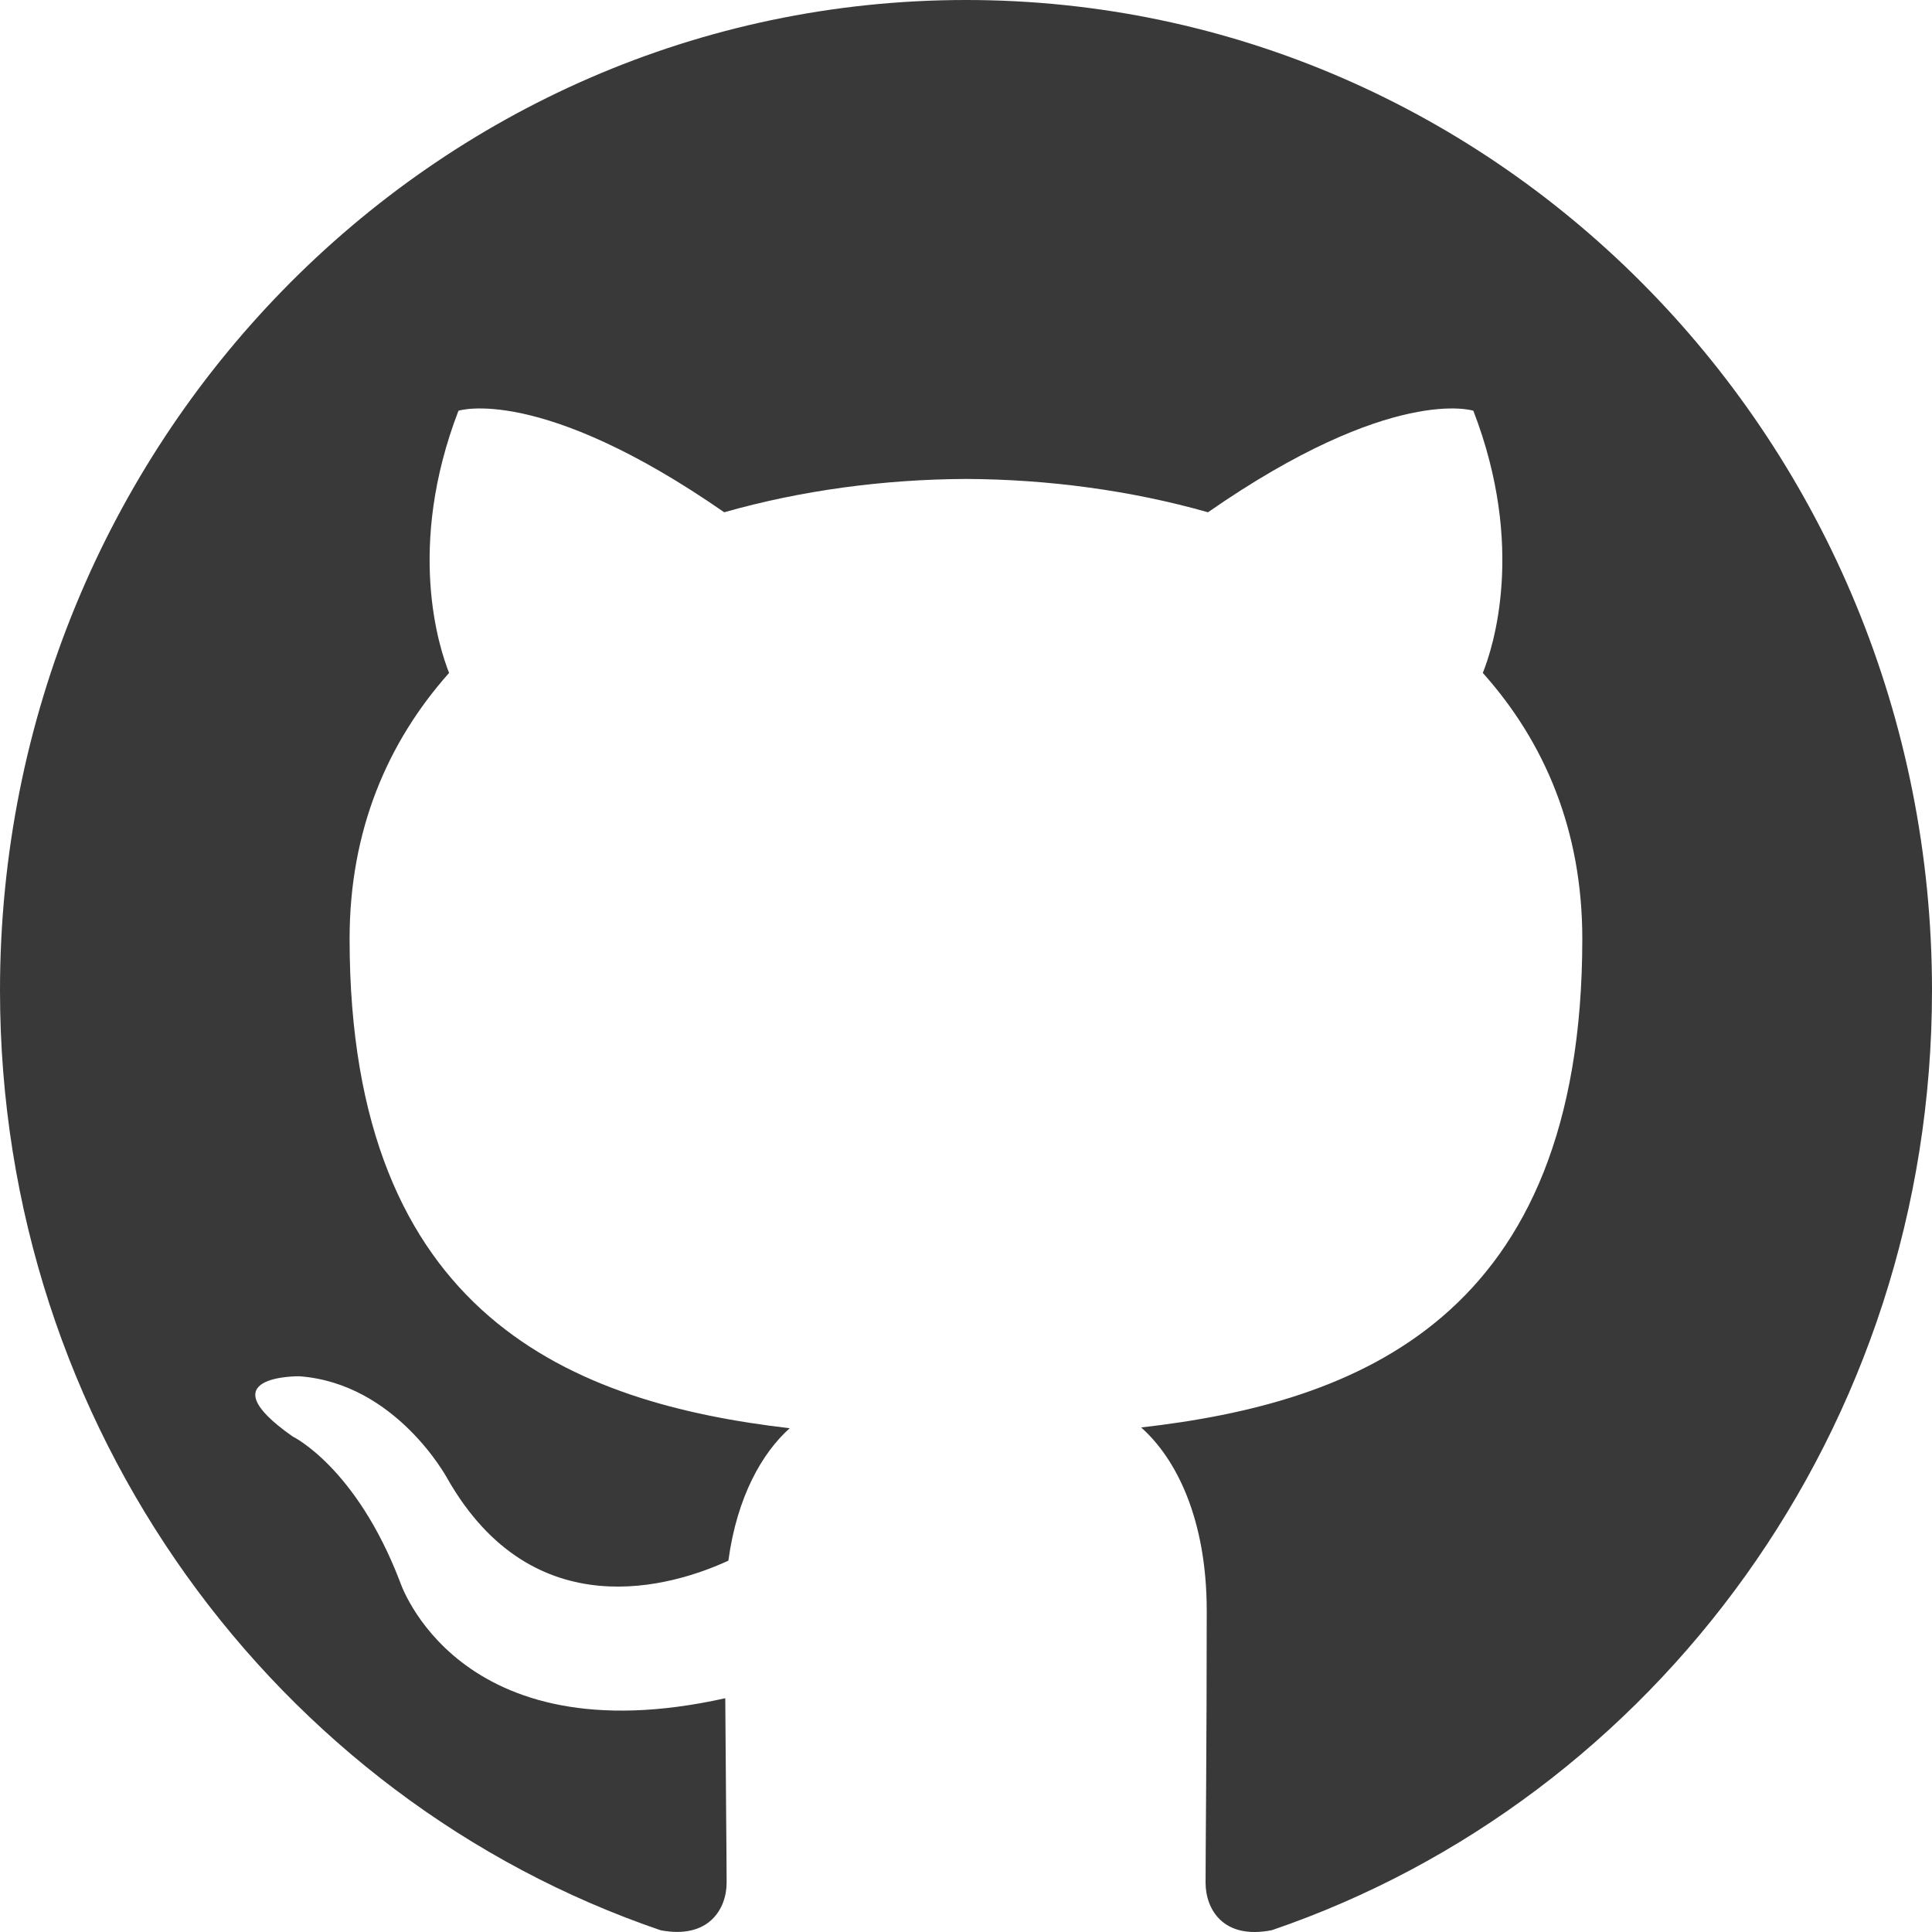
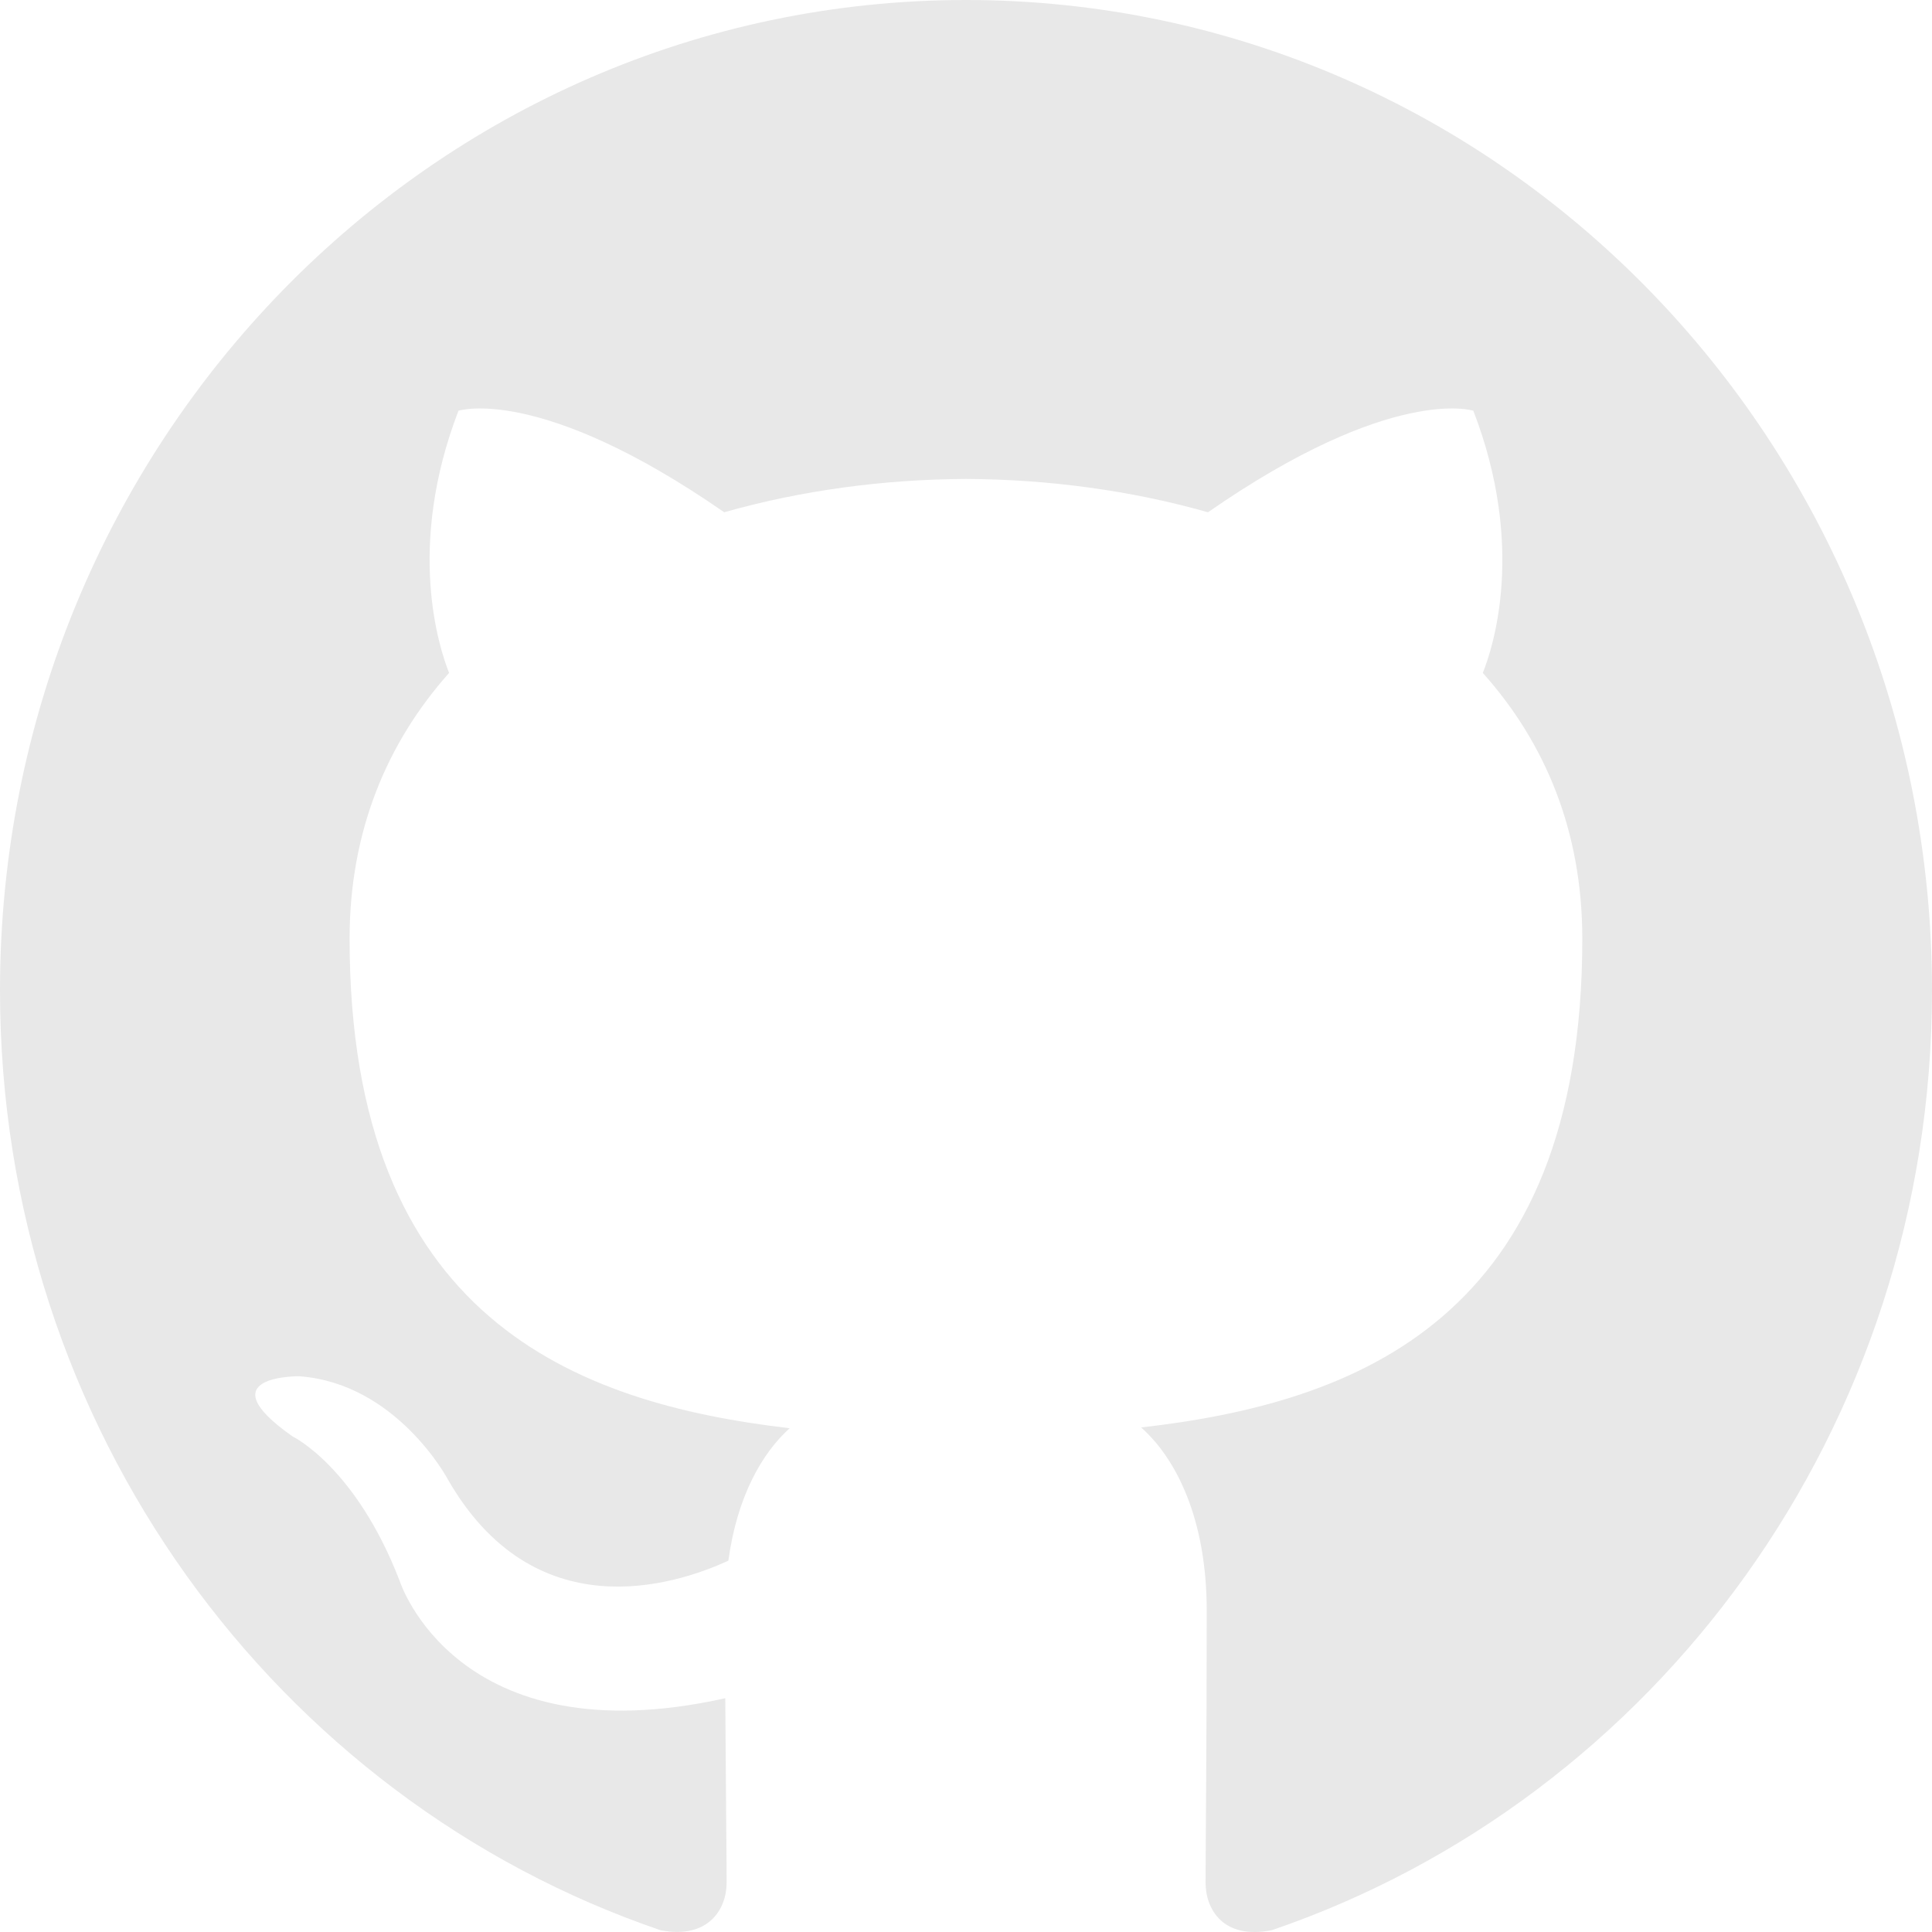
<svg xmlns="http://www.w3.org/2000/svg" width="800px" height="800px" viewBox="0 0 20 20" version="1.1" transform="rotate(0) scale(1, 1)">
-   <defs fill="#393939">
+   <defs fill="#e8e8e8">

</defs>
  <g id="Page-1" stroke="none" stroke-width="1" fill="none" fill-rule="evenodd">
-     <g id="Dribbble-Light-Preview" transform="translate(-140, -7559)" fill="#393939">
+     <g id="Dribbble-Light-Preview" transform="translate(-140, -7559)" fill="#e8e8e8">
      <g id="icons" transform="translate(56, 160)">
-         <path d="M94,7399 C99.523,7399 104,7403.59 104,7409.253 C104,7413.782 101.138,7417.624 97.167,7418.981 C96.66,7419.082 96.48,7418.762 96.48,7418.489 C96.48,7418.151 96.492,7417.047 96.492,7415.675 C96.492,7414.719 96.172,7414.095 95.813,7413.777 C98.04,7413.523 100.38,7412.656 100.38,7408.718 C100.38,7407.598 99.992,7406.684 99.35,7405.966 C99.454,7405.707 99.797,7404.664 99.252,7403.252 C99.252,7403.252 98.414,7402.977 96.505,7404.303 C95.706,7404.076 94.85,7403.962 94,7403.958 C93.15,7403.962 92.295,7404.076 91.497,7404.303 C89.586,7402.977 88.746,7403.252 88.746,7403.252 C88.203,7404.664 88.546,7405.707 88.649,7405.966 C88.01,7406.684 87.619,7407.598 87.619,7408.718 C87.619,7412.646 89.954,7413.526 92.175,7413.785 C91.889,7414.041 91.63,7414.493 91.54,7415.156 C90.97,7415.418 89.522,7415.871 88.63,7414.304 C88.63,7414.304 88.101,7413.319 87.097,7413.247 C87.097,7413.247 86.122,7413.234 87.029,7413.87 C87.029,7413.87 87.684,7414.185 88.139,7415.37 C88.139,7415.37 88.726,7417.2 91.508,7416.58 C91.513,7417.437 91.522,7418.245 91.522,7418.489 C91.522,7418.76 91.338,7419.077 90.839,7418.982 C86.865,7417.627 84,7413.783 84,7409.253 C84,7403.59 88.478,7399 94,7399" id="github-[#393939]" fill="#393939">
+         <path d="M94,7399 C99.523,7399 104,7403.59 104,7409.253 C104,7413.782 101.138,7417.624 97.167,7418.981 C96.66,7419.082 96.48,7418.762 96.48,7418.489 C96.48,7418.151 96.492,7417.047 96.492,7415.675 C96.492,7414.719 96.172,7414.095 95.813,7413.777 C98.04,7413.523 100.38,7412.656 100.38,7408.718 C100.38,7407.598 99.992,7406.684 99.35,7405.966 C99.454,7405.707 99.797,7404.664 99.252,7403.252 C99.252,7403.252 98.414,7402.977 96.505,7404.303 C95.706,7404.076 94.85,7403.962 94,7403.958 C93.15,7403.962 92.295,7404.076 91.497,7404.303 C89.586,7402.977 88.746,7403.252 88.746,7403.252 C88.203,7404.664 88.546,7405.707 88.649,7405.966 C88.01,7406.684 87.619,7407.598 87.619,7408.718 C87.619,7412.646 89.954,7413.526 92.175,7413.785 C91.889,7414.041 91.63,7414.493 91.54,7415.156 C90.97,7415.418 89.522,7415.871 88.63,7414.304 C88.63,7414.304 88.101,7413.319 87.097,7413.247 C87.097,7413.247 86.122,7413.234 87.029,7413.87 C87.029,7413.87 87.684,7414.185 88.139,7415.37 C88.139,7415.37 88.726,7417.2 91.508,7416.58 C91.513,7417.437 91.522,7418.245 91.522,7418.489 C91.522,7418.76 91.338,7419.077 90.839,7418.982 C86.865,7417.627 84,7413.783 84,7409.253 C84,7403.59 88.478,7399 94,7399" id="github-[#e8e8e8]" fill="#e8e8e8">

</path>
      </g>
    </g>
  </g>
</svg>
